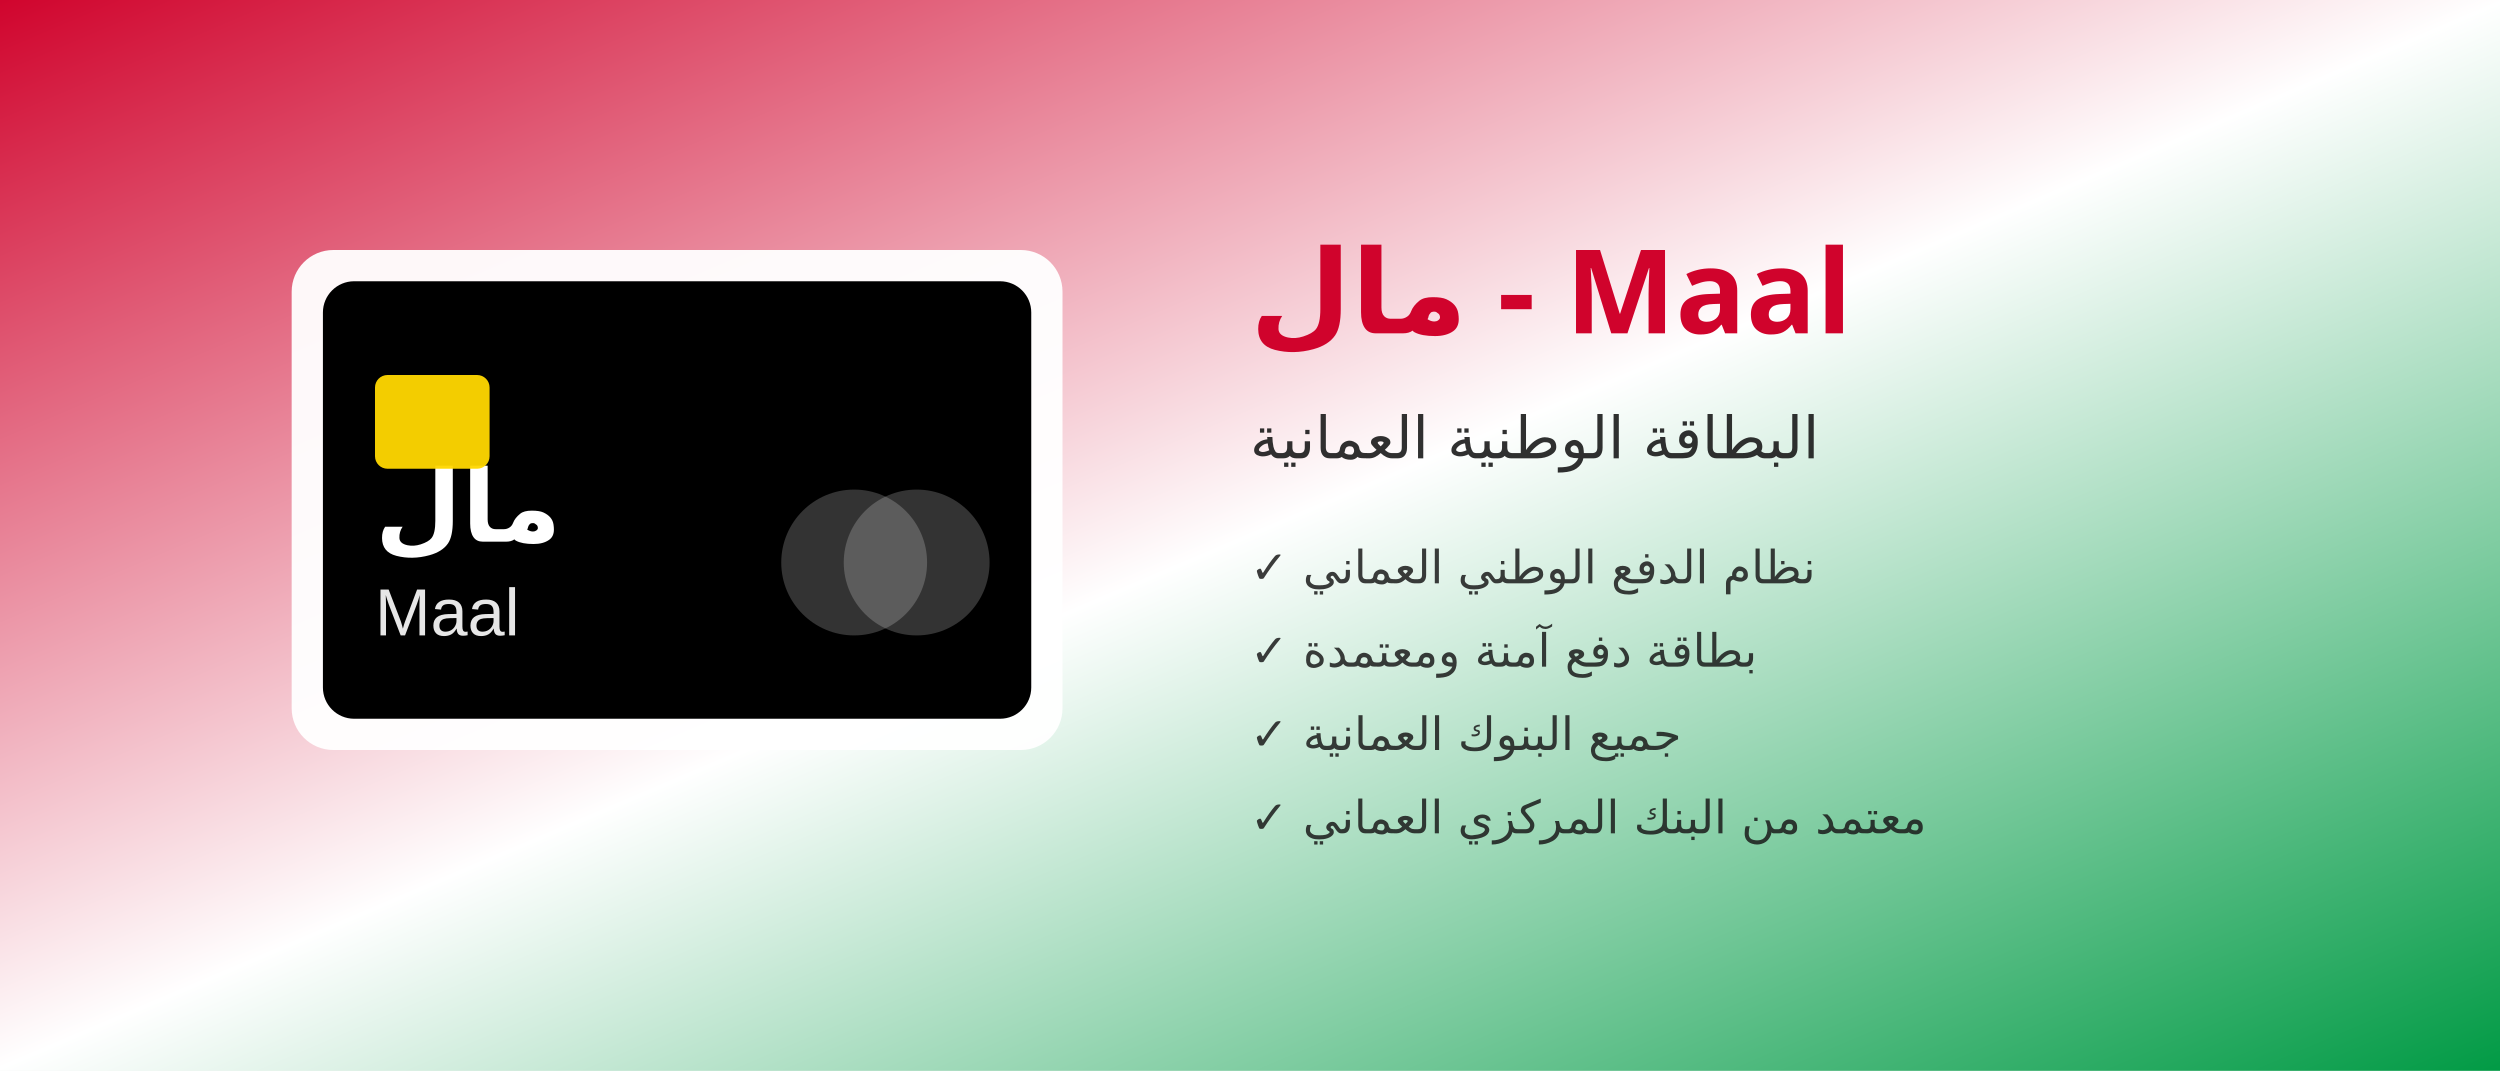
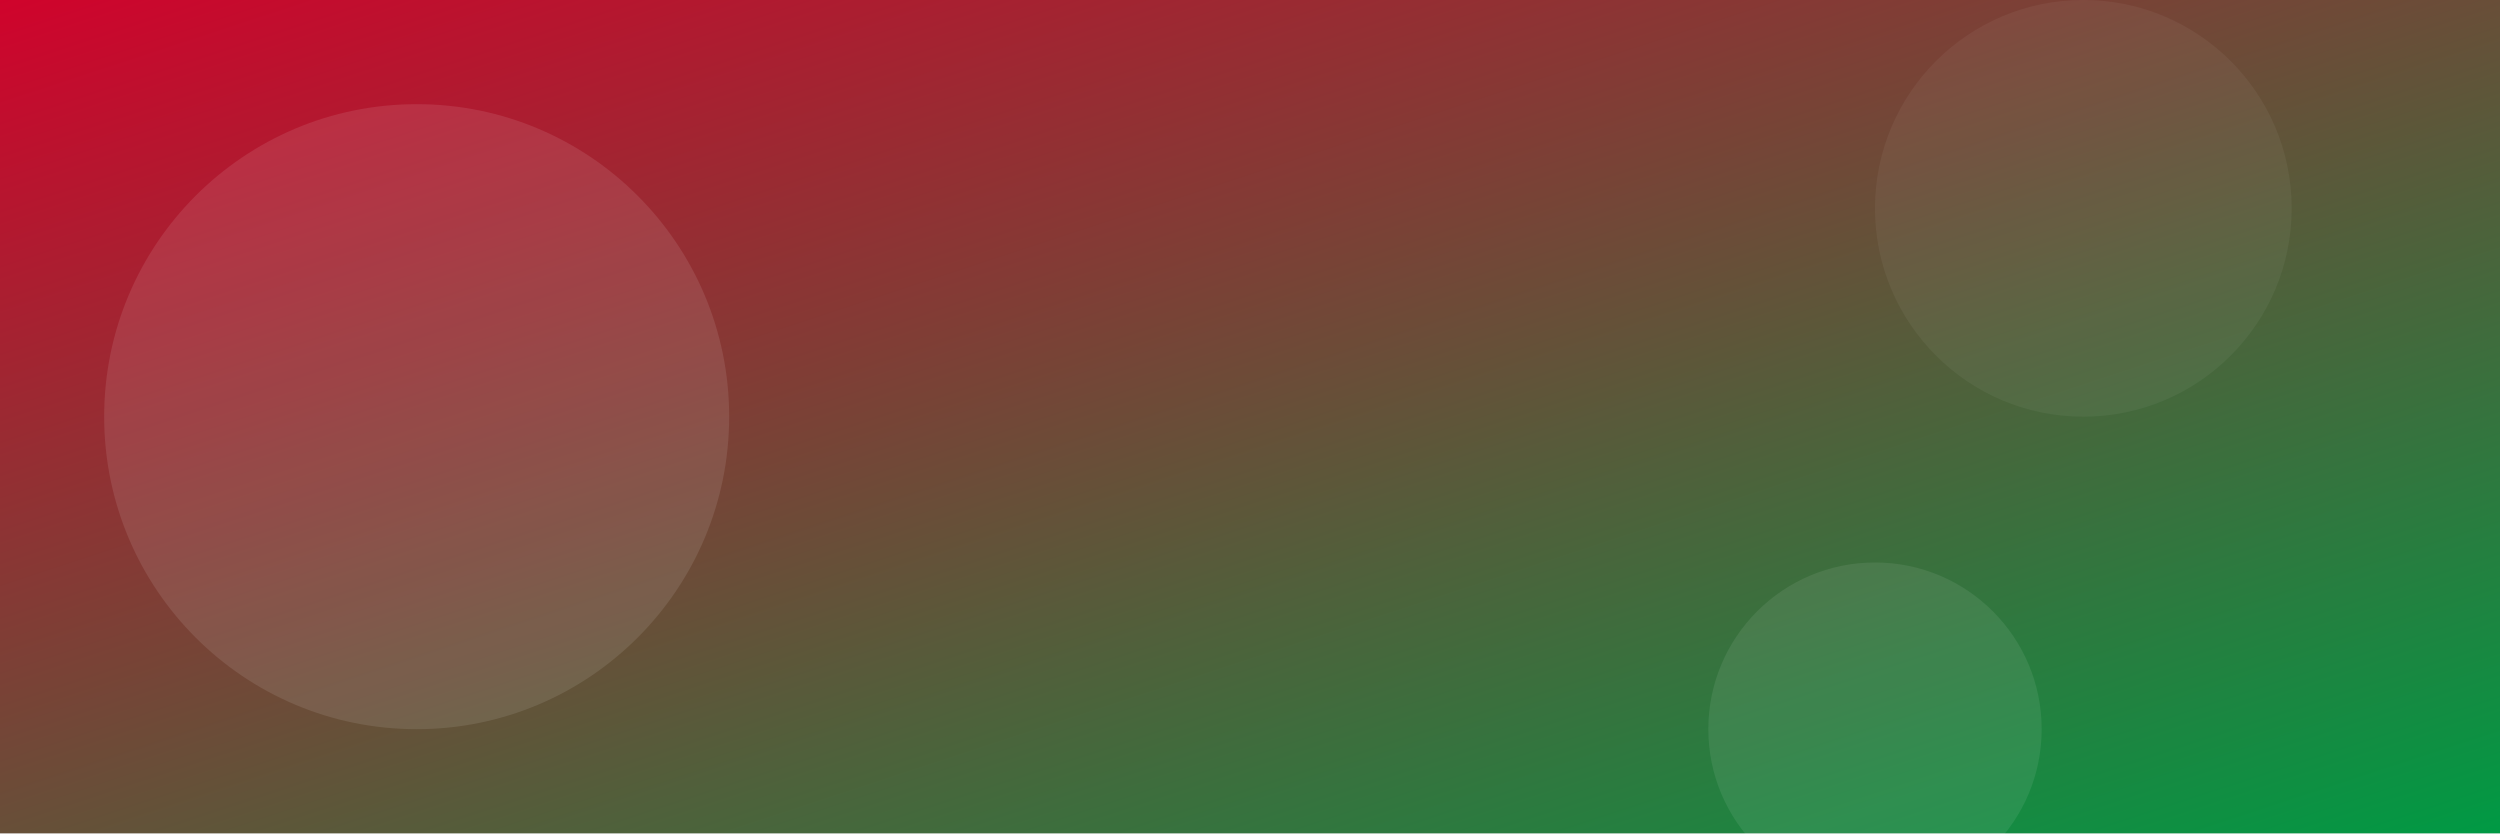
- <svg xmlns="http://www.w3.org/2000/svg" viewBox="0 0 1200 514">
+ <svg xmlns="http://www.w3.org/2000/svg" width="1200" height="400">
  <defs>
-     <linearGradient id="maal_gradient" x1="0%" y1="0%" x2="100%" y2="100%">
-       <stop offset="0%" style="stop-color:#D0032C" />
-       <stop offset="50%" style="stop-color:#FFFFFF" />
-       <stop offset="100%" style="stop-color:#009A44" />
+     <linearGradient id="grad-maal" x1="0%" y1="0%" x2="100%" y2="100%">
+       <stop offset="0%" style="stop-color:#D0032C;stop-opacity:1" />
+       <stop offset="100%" style="stop-color:#009A44;stop-opacity:1" />
    </linearGradient>
  </defs>
-   <rect width="1200" height="514" fill="url(#maal_gradient)" />
-   <g transform="translate(140, 120)">
-     <rect x="0" y="0" width="370" height="240" rx="20" fill="white" opacity="0.95" />
-     <rect x="15" y="15" width="340" height="210" rx="15" fill="linear-gradient(135deg, #D0032C 0%, #009A44 100%)" />
-     <circle cx="300" cy="150" r="35" fill="white" opacity="0.2" />
-     <circle cx="270" cy="150" r="35" fill="white" opacity="0.2" />
-     <text x="40" y="140" font-family="Cairo, sans-serif" font-size="48" font-weight="bold" fill="white">
-       مال
-     </text>
-     <text x="40" y="185" font-family="Arial, sans-serif" font-size="32" fill="white" opacity="0.9">
-       Maal
-     </text>
-     <rect x="40" y="60" width="55" height="45" rx="6" fill="#FFD700" opacity="0.95" />
-   </g>
-   <text x="600" y="160" font-family="Cairo, sans-serif" font-size="56" font-weight="bold" fill="#D0032C">
-     مال - Maal
-   </text>
-   <text x="600" y="220" font-family="Cairo, sans-serif" font-size="28" fill="#1A1A1A" opacity="0.9">
-     البطاقة الوطنية العمانية
-   </text>
-   <text x="600" y="280" font-family="Cairo, sans-serif" font-size="22" fill="#1A1A1A" opacity="0.85">
-     ✓ نظام الدفع الوطني العماني
-   </text>
-   <text x="600" y="320" font-family="Cairo, sans-serif" font-size="22" fill="#1A1A1A" opacity="0.85">
-     ✓ بطاقة دفع آمنة ومعتمدة
-   </text>
-   <text x="600" y="360" font-family="Cairo, sans-serif" font-size="22" fill="#1A1A1A" opacity="0.85">
-     ✓ جميع البنوك العمانية
-   </text>
-   <text x="600" y="400" font-family="Cairo, sans-serif" font-size="22" fill="#1A1A1A" opacity="0.85">
-     ✓ معتمد من البنك المركزي العماني
-   </text>
+   <rect width="1200" height="400" fill="url(#grad-maal)" />
+   <circle cx="200" cy="200" r="150" fill="rgba(255,255,255,0.1)" />
+   <circle cx="1000" cy="100" r="100" fill="rgba(255,255,255,0.05)" />
+   <circle cx="900" cy="350" r="80" fill="rgba(255,255,255,0.08)" />
</svg>
